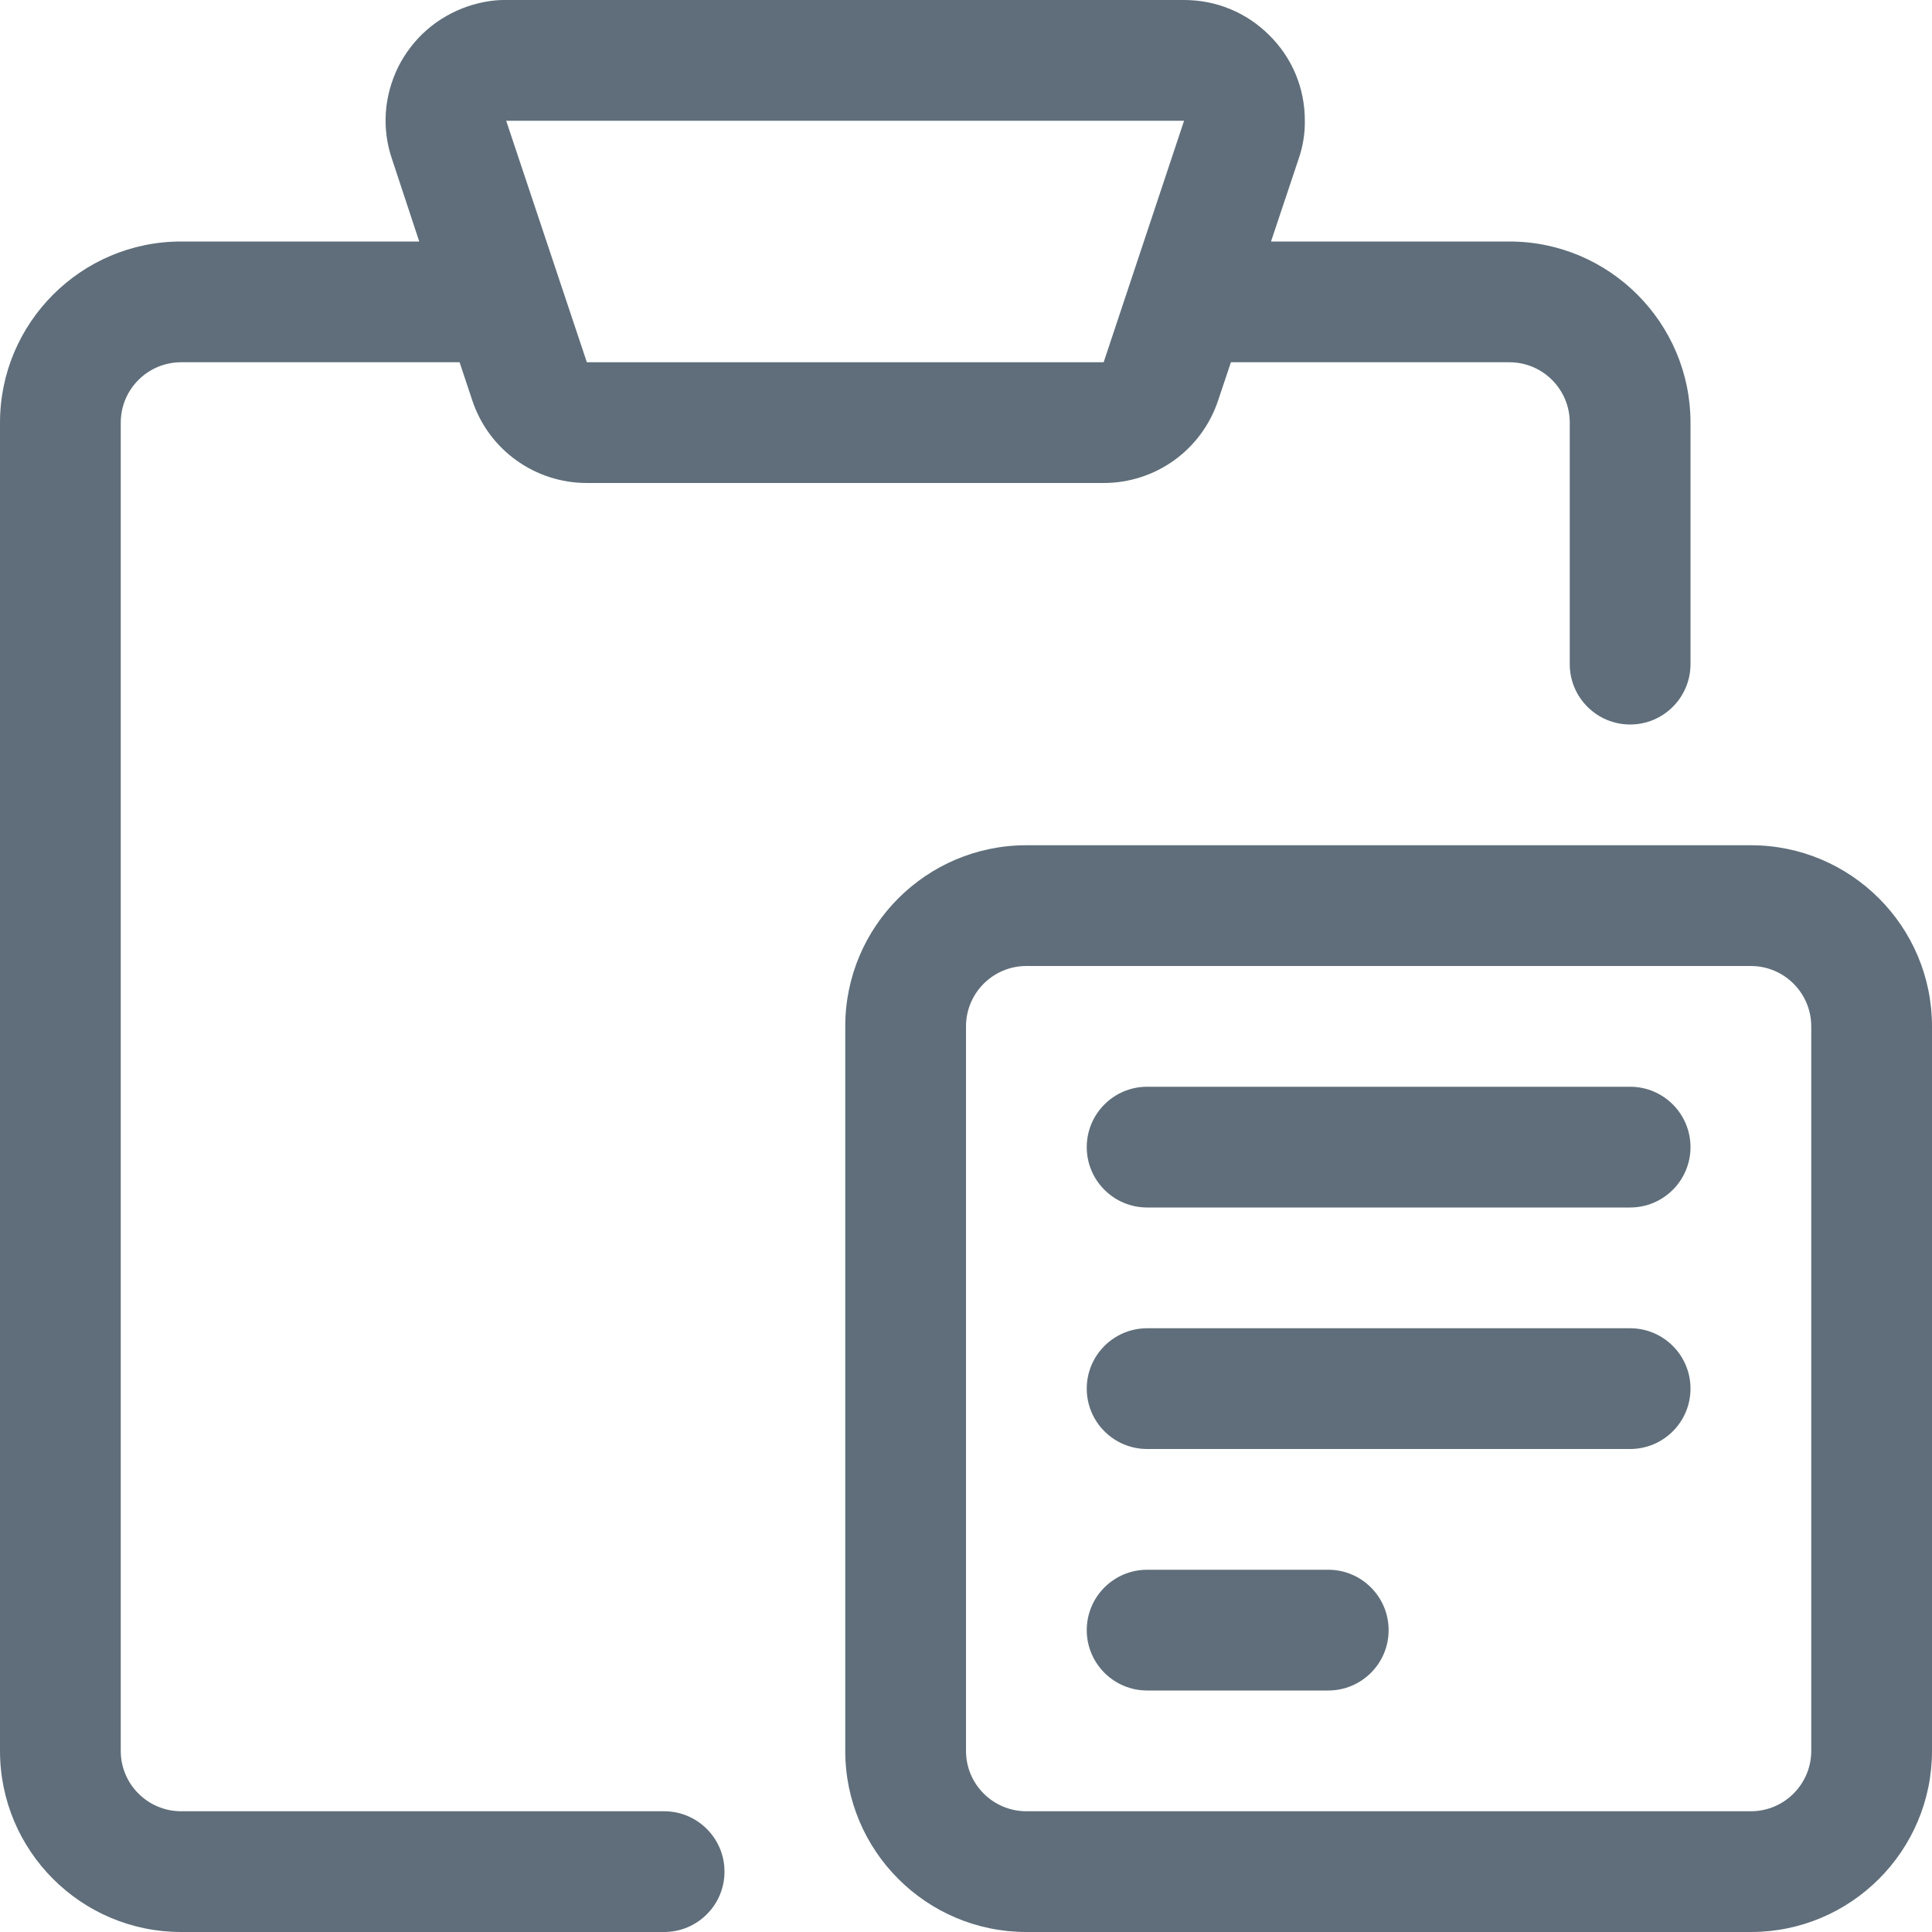
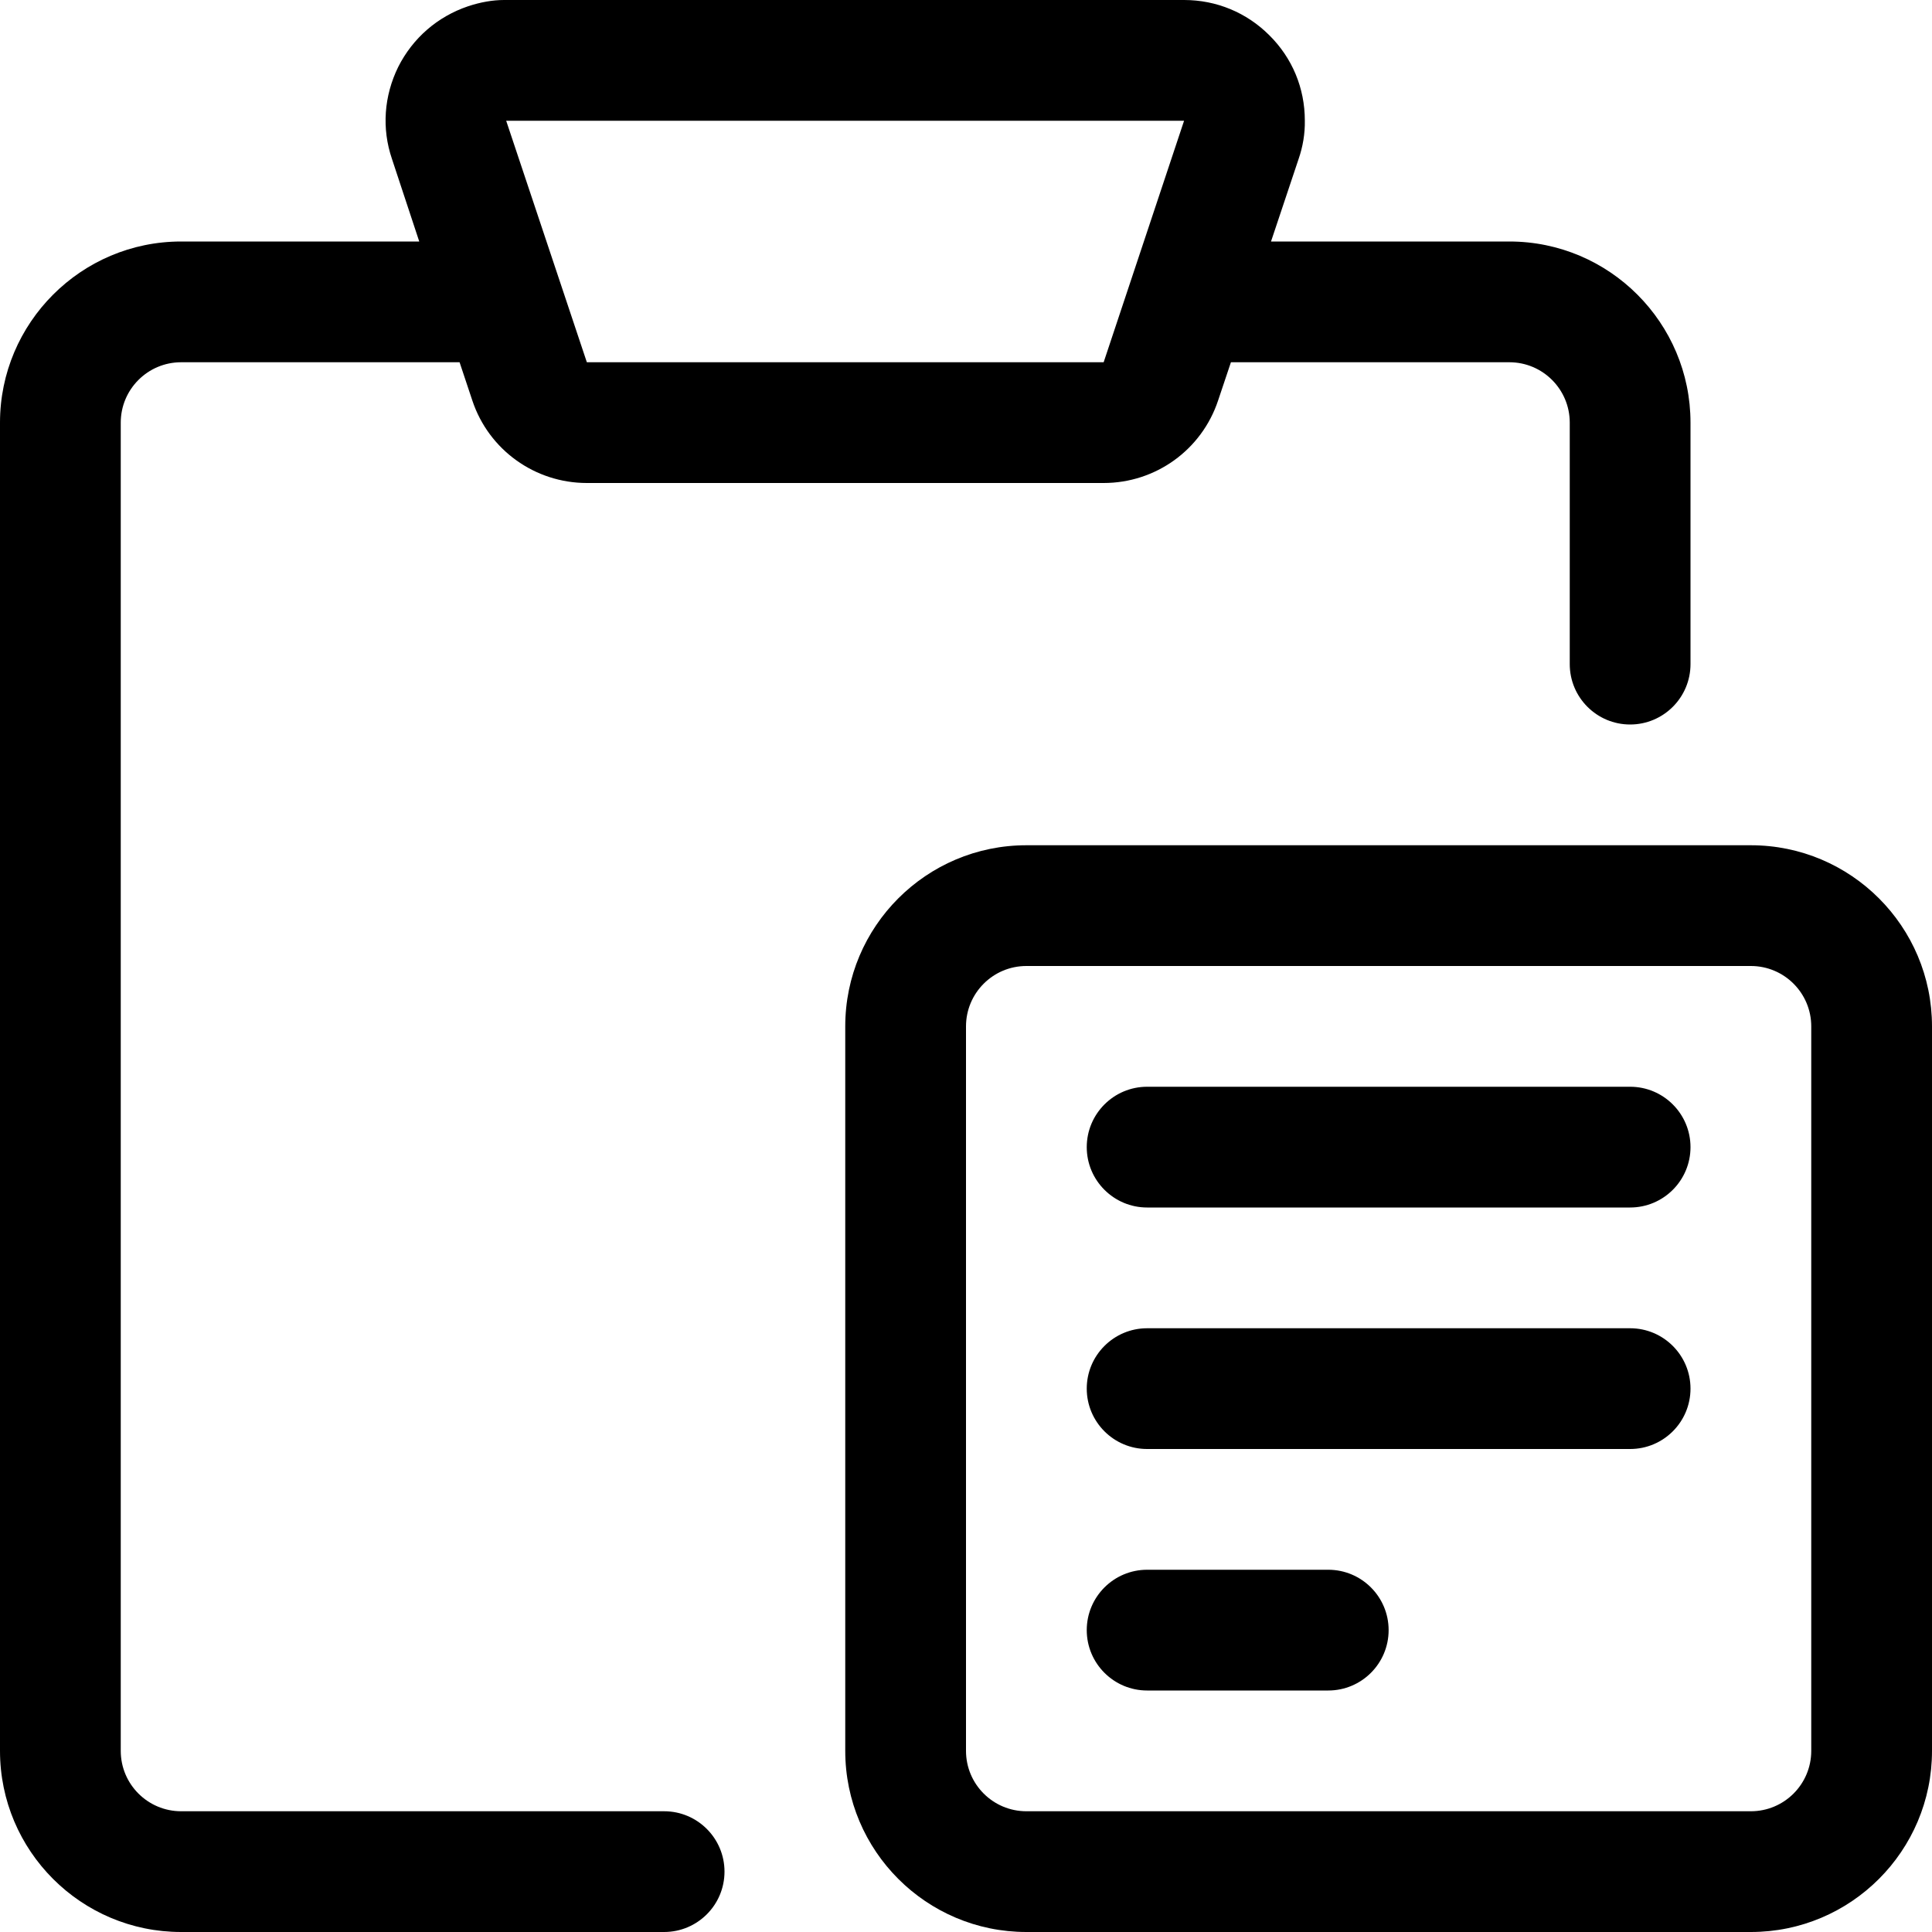
<svg xmlns="http://www.w3.org/2000/svg" width="8" height="8" viewBox="0 0 8 8" fill="none">
-   <path d="M0.75 8C0.336 8 0 7.664 0 7.25V1.75C0 1.337 0.336 1 0.75 1H1.736L1.623 0.658C1.58 0.532 1.59 0.397 1.649 0.277C1.709 0.158 1.811 0.069 1.938 0.026C1.989 0.009 2.04 0 2.087 0L2.103 0H4.903C5.037 0 5.162 0.052 5.256 0.146C5.351 0.24 5.403 0.365 5.403 0.499C5.404 0.553 5.395 0.607 5.377 0.659L5.263 1H6.25C6.664 1 7 1.337 7 1.75V2.75C7 2.888 6.888 3 6.75 3C6.612 3 6.5 2.888 6.5 2.75V1.75C6.5 1.612 6.388 1.5 6.25 1.5H5.097L5.044 1.658C4.976 1.863 4.785 2 4.57 2H2.43C2.215 2 2.024 1.863 1.956 1.659L1.903 1.5H0.75C0.612 1.5 0.5 1.612 0.5 1.75V7.25C0.5 7.388 0.612 7.5 0.75 7.5H2.75C2.888 7.5 3 7.612 3 7.75C3 7.888 2.888 8 2.75 8H0.75ZM2.096 0.5L2.43 1.5H4.57L4.903 0.5H2.096Z" fill="#5F6E7A" />
-   <path d="M4.25 8C3.836 8 3.5 7.664 3.5 7.25V4.25C3.5 3.836 3.836 3.5 4.25 3.5H7.25C7.664 3.5 8 3.836 8 4.25V7.25C8 7.664 7.664 8 7.25 8H4.25ZM4.25 4C4.112 4 4 4.112 4 4.25V7.25C4 7.388 4.112 7.5 4.25 7.5H7.25C7.388 7.5 7.5 7.388 7.5 7.25V4.25C7.5 4.112 7.388 4 7.25 4H4.25Z" fill="#5F6E7A" />
-   <path d="M4.75 5C4.612 5 4.5 4.888 4.5 4.75C4.5 4.612 4.612 4.5 4.75 4.5H6.75C6.888 4.5 7 4.612 7 4.75C7 4.888 6.888 5 6.75 5H4.75Z" fill="#5F6E7A" />
-   <path d="M4.75 6C4.612 6 4.5 5.888 4.5 5.75C4.5 5.612 4.612 5.5 4.75 5.5H6.75C6.888 5.5 7 5.612 7 5.75C7 5.888 6.888 6 6.75 6H4.75Z" fill="#5F6E7A" />
-   <path d="M4.75 7C4.612 7 4.5 6.888 4.5 6.75C4.5 6.612 4.612 6.5 4.75 6.5H5.5C5.638 6.5 5.75 6.612 5.75 6.75C5.75 6.888 5.638 7 5.5 7H4.75Z" fill="#5F6E7A" />
+   <path d="M0.75 8C0.336 8 0 7.664 0 7.25V1.75C0 1.337 0.336 1 0.75 1H1.736L1.623 0.658C1.58 0.532 1.59 0.397 1.649 0.277C1.709 0.158 1.811 0.069 1.938 0.026C1.989 0.009 2.04 0 2.087 0L2.103 0H4.903C5.037 0 5.162 0.052 5.256 0.146C5.351 0.24 5.403 0.365 5.403 0.499C5.404 0.553 5.395 0.607 5.377 0.659L5.263 1H6.25C6.664 1 7 1.337 7 1.75V2.75C7 2.888 6.888 3 6.75 3C6.612 3 6.5 2.888 6.5 2.75V1.75C6.5 1.612 6.388 1.5 6.25 1.5H5.097L5.044 1.658C4.976 1.863 4.785 2 4.57 2H2.43C2.215 2 2.024 1.863 1.956 1.659L1.903 1.5H0.75C0.612 1.5 0.5 1.612 0.5 1.75V7.25C0.5 7.388 0.612 7.5 0.75 7.5H2.75C2.888 7.5 3 7.612 3 7.75C3 7.888 2.888 8 2.75 8H0.75ZM2.096 0.5L2.43 1.5H4.57L4.903 0.5H2.096Z" fill="currentColor" />
+   <path d="M4.25 8C3.836 8 3.5 7.664 3.5 7.25V4.25C3.5 3.836 3.836 3.5 4.25 3.5H7.25C7.664 3.5 8 3.836 8 4.25V7.25C8 7.664 7.664 8 7.25 8H4.25ZM4.25 4C4.112 4 4 4.112 4 4.25V7.25C4 7.388 4.112 7.5 4.25 7.5H7.25C7.388 7.5 7.5 7.388 7.5 7.25V4.25C7.5 4.112 7.388 4 7.25 4H4.25Z" fill="currentColor" />
+   <path d="M4.75 5C4.612 5 4.5 4.888 4.5 4.75C4.5 4.612 4.612 4.5 4.75 4.5H6.75C6.888 4.5 7 4.612 7 4.75C7 4.888 6.888 5 6.75 5H4.75Z" fill="currentColor" />
+   <path d="M4.75 6C4.612 6 4.5 5.888 4.5 5.75C4.5 5.612 4.612 5.5 4.75 5.5H6.75C6.888 5.5 7 5.612 7 5.75C7 5.888 6.888 6 6.75 6H4.75Z" fill="currentColor" />
+   <path d="M4.75 7C4.612 7 4.5 6.888 4.5 6.75C4.5 6.612 4.612 6.5 4.75 6.5H5.5C5.638 6.5 5.75 6.612 5.75 6.75C5.75 6.888 5.638 7 5.5 7H4.75Z" fill="currentColor" />
</svg>
